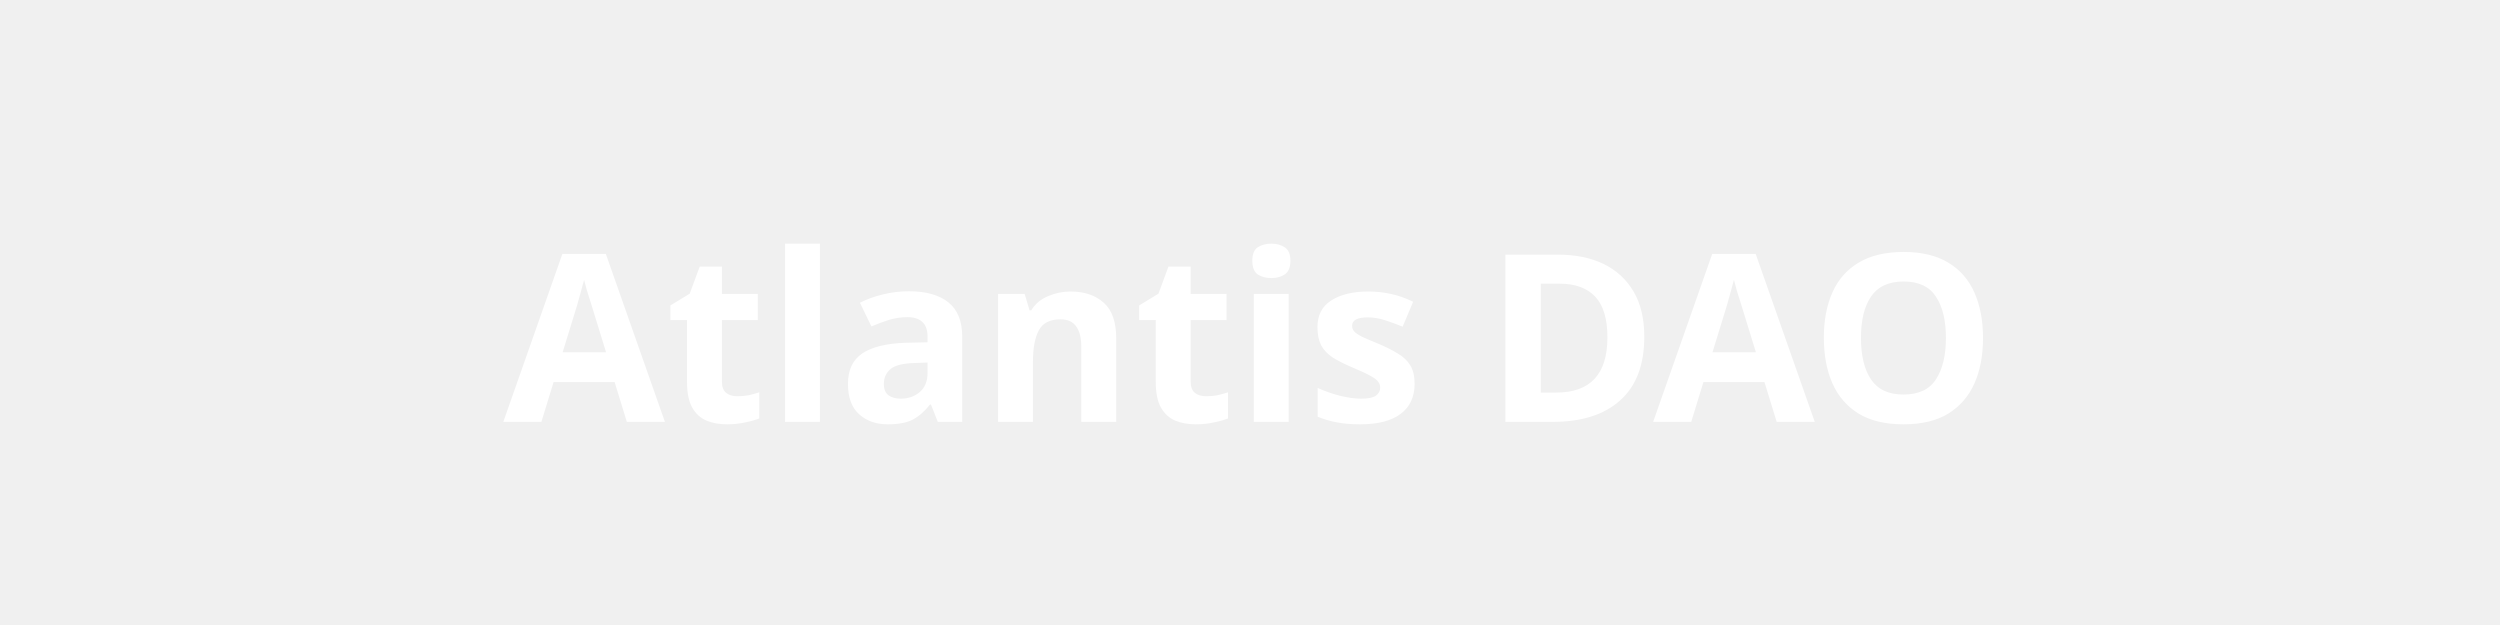
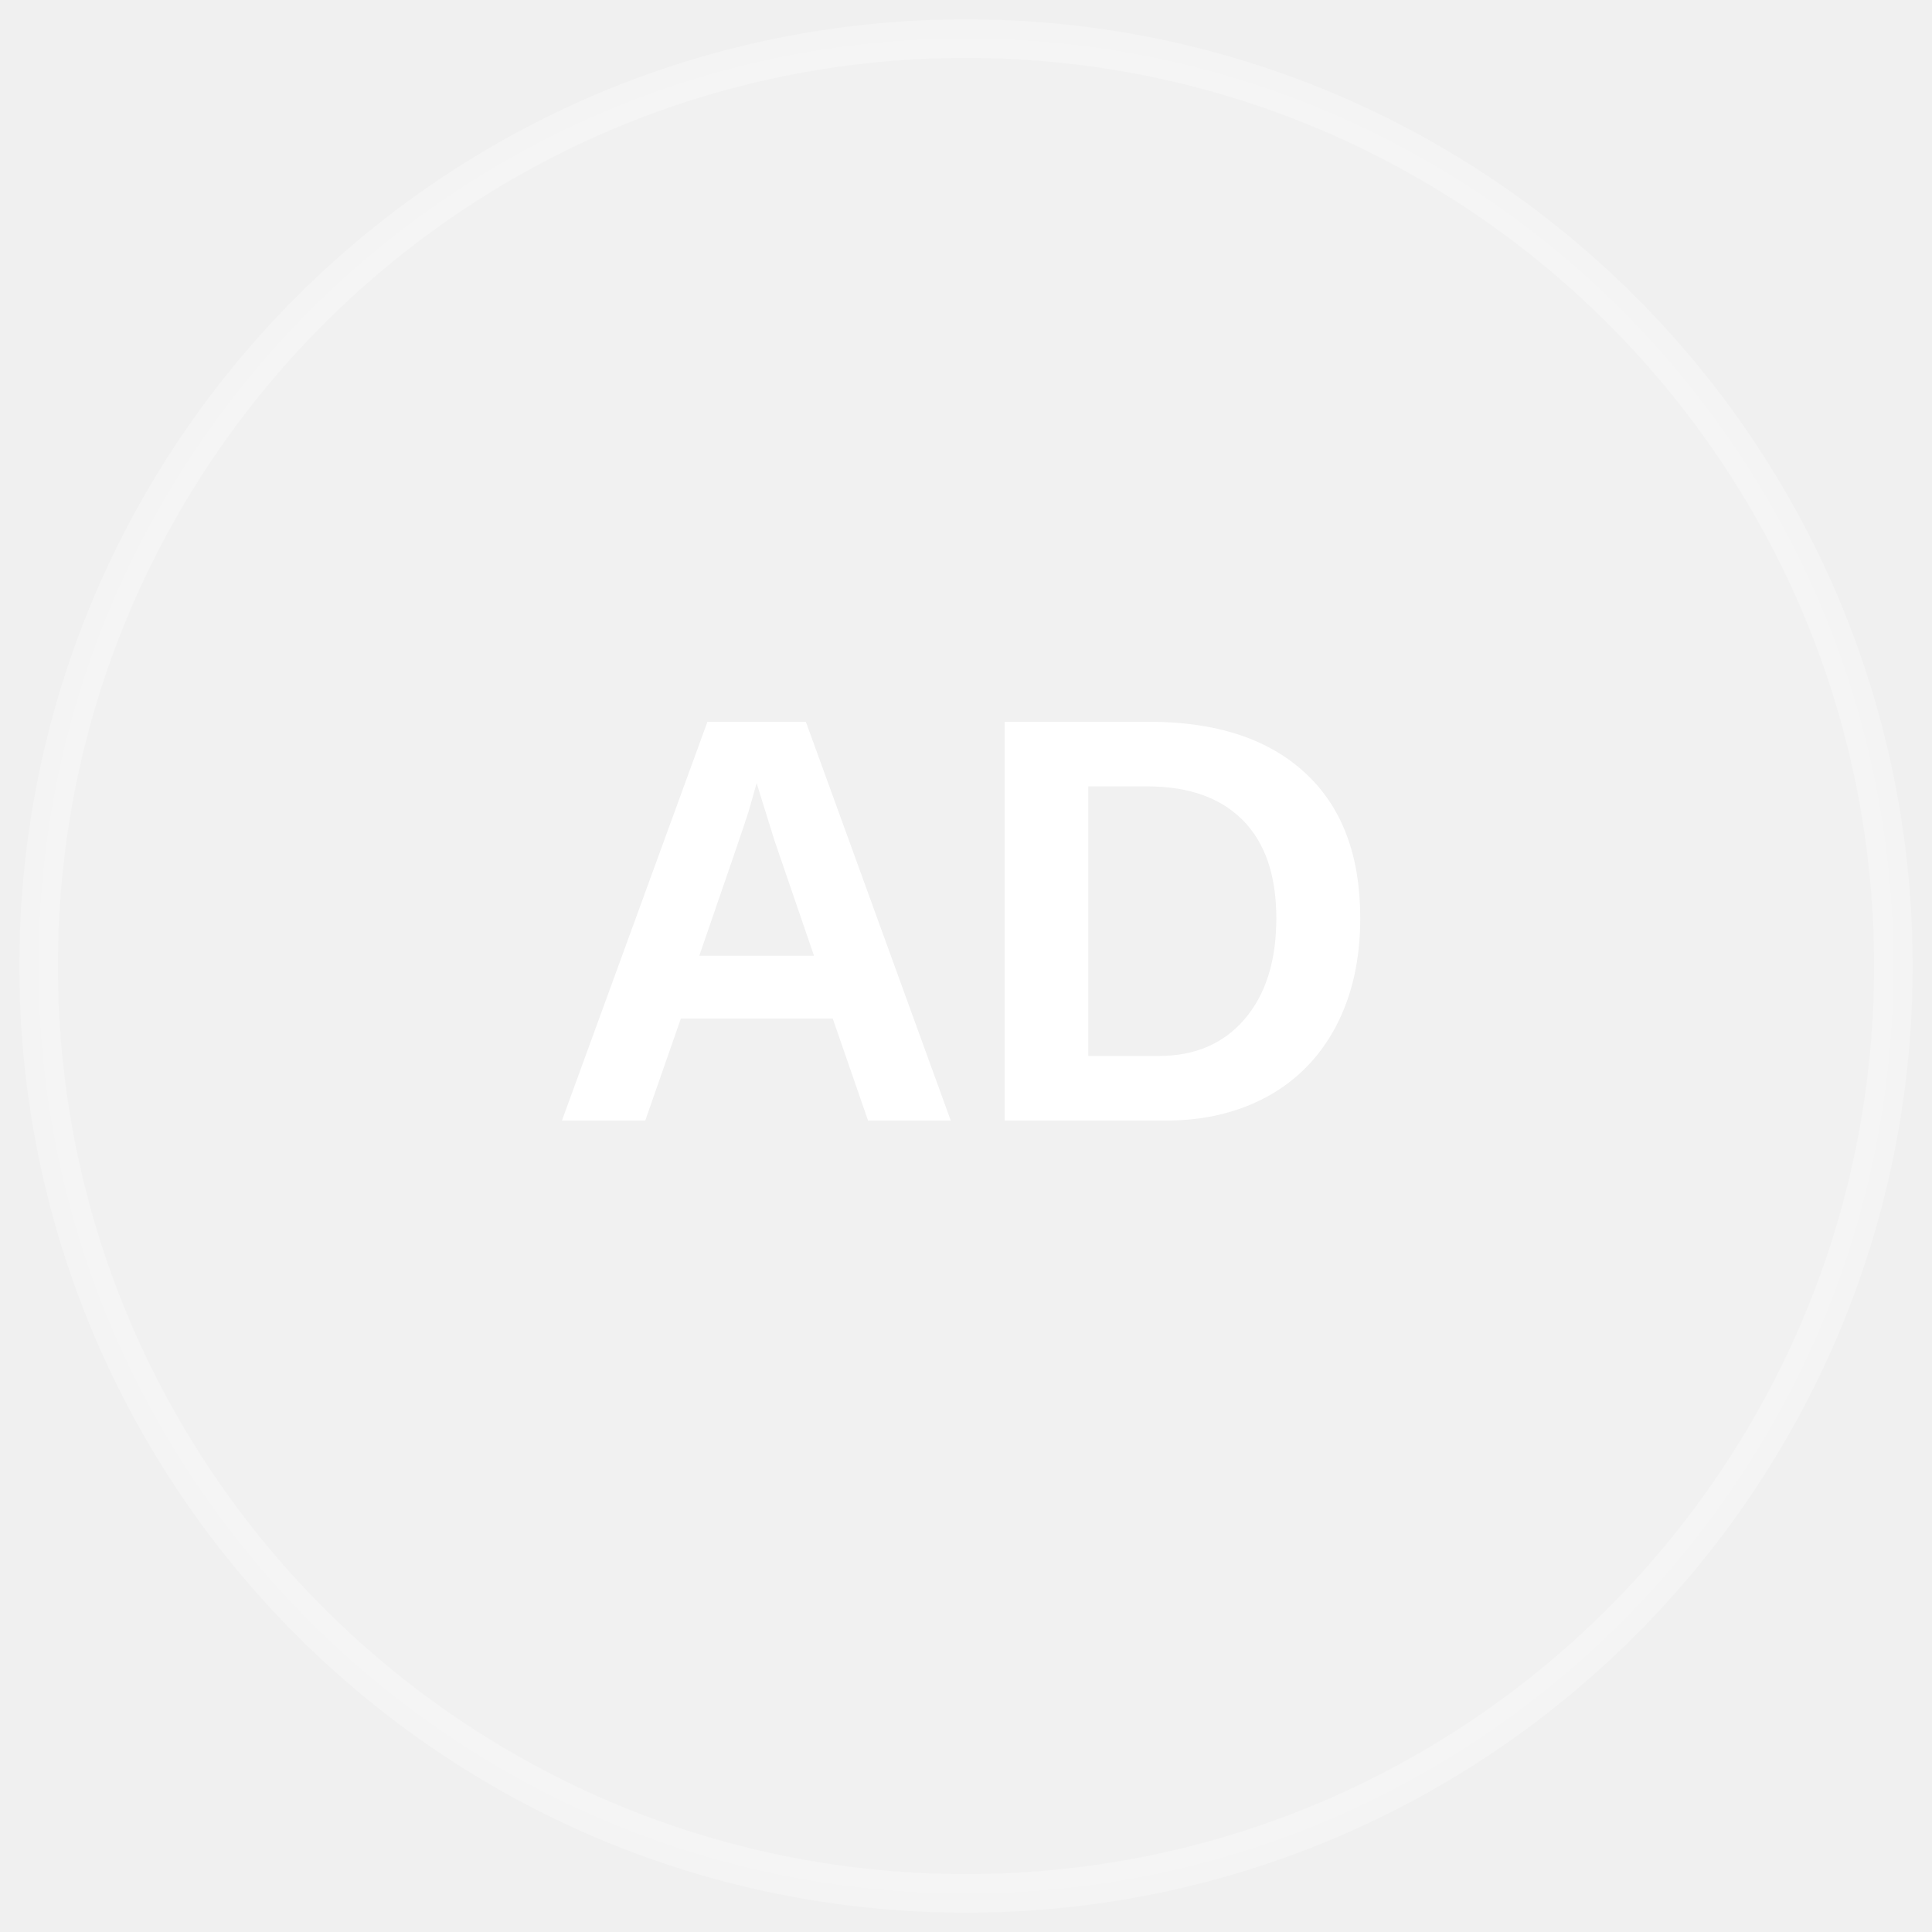
- <svg xmlns="http://www.w3.org/2000/svg" viewBox="0 0 160 40">
-   <text x="80" y="27" text-anchor="middle" font-family="Space Grotesk,sans-serif" font-weight="700" font-size="15" fill="#ffffff">Atlantis DAO</text>
+ <svg xmlns="http://www.w3.org/2000/svg" viewBox="0 0 100 100">
+   <circle cx="50" cy="50" r="48" fill="rgba(255,255,255,0.1)" stroke="rgba(255,255,255,0.25)" stroke-width="2" />
+   <text x="50" y="58" text-anchor="middle" font-family="Space Grotesk,Arial,sans-serif" font-weight="700" font-size="30" fill="#ffffff">AD</text>
</svg>
